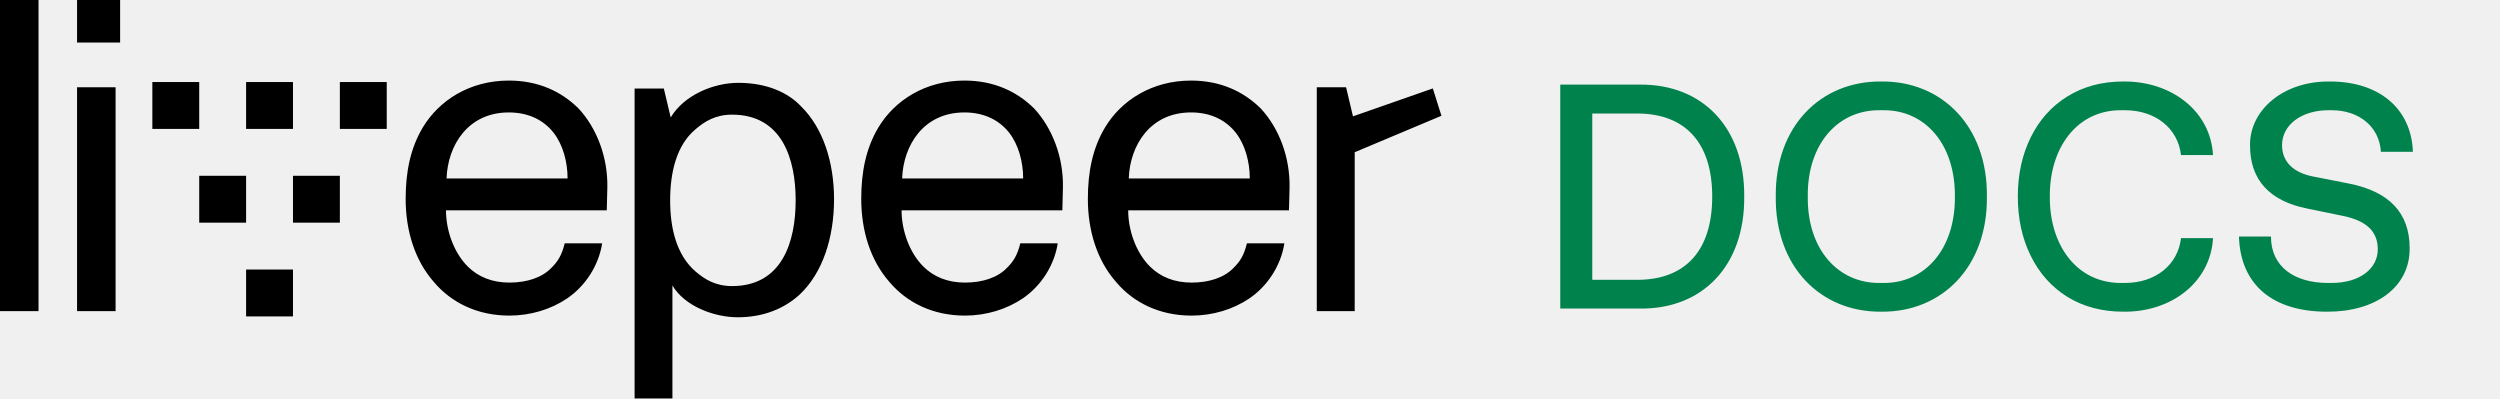
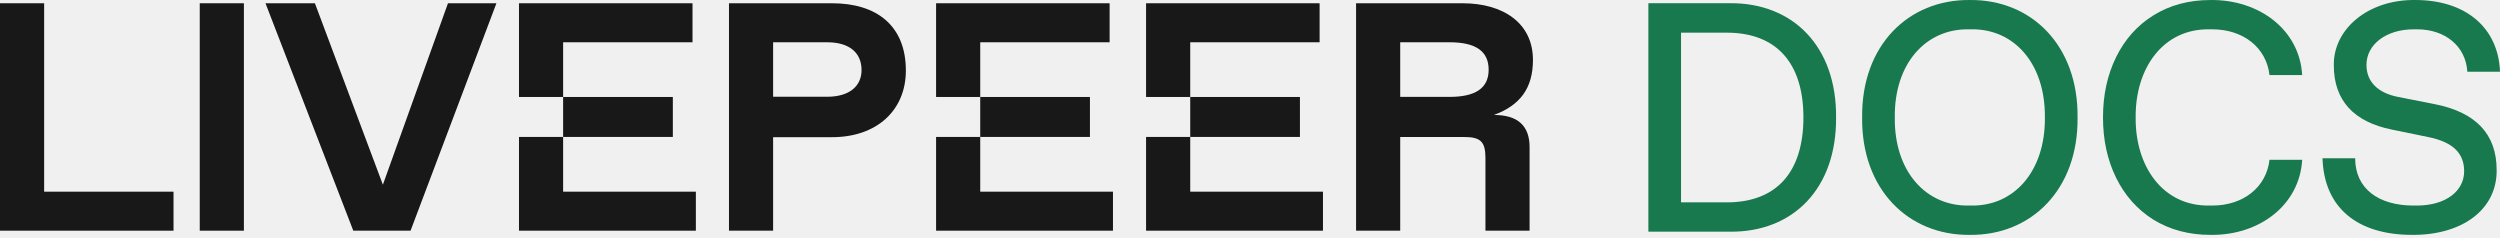
- <svg xmlns="http://www.w3.org/2000/svg" width="1110" height="177" viewBox="0 0 1110 177" fill="none">
-   <g clip-path="url(#clip0_1_7)">
-     <path fill-rule="evenodd" clip-rule="evenodd" d="M53.335 0H34.215V18.883H53.335V0ZM17.107 6.56513e-05H0V138.144H17.107V6.56513e-05ZM225.909 35.77C208.511 35.77 194.951 44.613 187.787 56.489C182.158 65.838 180.111 76.45 180.111 88.326C180.111 102.475 184.205 115.614 192.648 125.216C200.324 134.312 211.837 140.123 226.165 140.123C235.632 140.123 244.587 137.344 251.751 132.543C259.938 126.984 265.823 117.888 267.358 108.034H250.727C249.448 113.34 247.657 116.119 244.843 118.899C240.749 123.194 234.097 125.468 226.165 125.468C218.489 125.468 212.349 122.942 207.743 118.393C201.603 112.329 198.021 102.475 198.021 93.379H269.405L269.661 83.272C269.917 69.88 265.056 56.994 256.868 48.151C249.192 40.571 238.958 35.77 225.909 35.77ZM198.274 79.23C198.785 64.575 207.74 49.92 225.906 49.92C234.861 49.92 241.514 53.457 245.863 59.016C249.957 64.322 252.004 71.902 252.004 79.23H198.274ZM327.819 36.779C316.623 36.779 303.645 42.323 297.792 52.153L294.739 39.299H281.761V176.91H298.556V126.755C303.9 135.829 316.877 140.869 327.565 140.869C339.27 140.869 348.431 136.837 355.047 130.788C365.225 121.21 370.315 105.584 370.315 88.446C370.315 72.064 365.48 56.941 355.81 47.364C349.703 40.811 340.033 36.779 327.819 36.779ZM325.027 127.019C317.648 127.019 312.813 123.994 308.741 120.466C300.344 113.157 297.545 101.311 297.545 88.961C297.545 76.612 300.344 64.514 308.741 57.457C312.813 53.928 317.648 50.904 325.027 50.904C347.42 50.904 353.273 70.815 353.273 88.961C353.273 107.108 347.42 127.019 325.027 127.019ZM390.067 56.489C397.231 44.613 410.791 35.77 428.19 35.77C441.238 35.77 451.473 40.571 459.148 48.151C467.336 56.994 472.197 69.88 471.941 83.272L471.685 93.379H400.301C400.301 102.475 403.883 112.329 410.024 118.393C414.629 122.942 420.77 125.468 428.445 125.468C436.377 125.468 443.029 123.194 447.123 118.899C449.937 116.119 451.728 113.34 453.008 108.034H469.638C468.103 117.888 462.219 126.984 454.031 132.543C446.867 137.344 437.912 140.123 428.445 140.123C414.117 140.123 402.604 134.312 394.928 125.216C386.485 115.614 382.391 102.475 382.391 88.326C382.391 76.45 384.438 65.838 390.067 56.489ZM428.184 49.92C410.018 49.92 401.063 64.575 400.552 79.23H454.282C454.282 71.902 452.235 64.322 448.141 59.016C443.791 53.457 437.139 49.92 428.184 49.92ZM528.81 35.773C511.411 35.773 497.851 44.617 490.687 56.492C485.058 65.841 483.011 76.453 483.011 88.329C483.011 102.479 487.105 115.617 495.548 125.219C503.224 134.315 514.738 140.127 529.066 140.127C538.532 140.127 547.487 137.347 554.651 132.546C562.839 126.988 568.723 117.892 570.259 108.037H553.628C552.349 113.343 550.558 116.123 547.743 118.902C543.649 123.198 536.997 125.472 529.066 125.472C521.39 125.472 515.249 122.945 510.644 118.397C504.503 112.333 500.921 102.479 500.921 93.382H572.305L572.561 83.275C572.817 69.884 567.956 56.998 559.768 48.154C552.093 40.574 541.858 35.773 528.81 35.773ZM501.174 79.229C501.686 64.574 510.641 49.919 528.807 49.919C537.762 49.919 544.414 53.457 548.764 59.016C552.857 64.322 554.904 71.902 554.904 79.229H501.174ZM640 51.403L636.175 39.264L600.723 51.656L597.662 38.758H584.655V138.143H601.488V67.588L640 51.403ZM34.214 38.758H51.321V138.143H34.214V38.758Z" fill="black" />
-     <path fill-rule="evenodd" clip-rule="evenodd" d="M130.082 36.423H109.269V57.236H130.082V36.423ZM130.082 119.674H109.269V140.487H130.082V119.674ZM150.894 36.423H171.707V57.236H150.894V36.423ZM88.455 36.423H67.642V57.236H88.455V36.423ZM130.081 78.048H150.894V98.861H130.081V78.048ZM109.269 78.048H88.456V98.861H109.269V78.048Z" fill="black" />
-     <path d="M692.758 137V37.572H728.258C755.854 37.364 774.713 56.57 774.436 87.286C774.713 118.071 755.854 137.277 728.258 137H692.758ZM706.972 124.242H726.871C748.296 124.242 760.222 111.346 760.222 87.286C760.222 63.365 748.296 50.399 726.871 50.399H706.972V124.242ZM788.441 87.286C788.095 56.016 808.479 35.908 835.312 36.185C862.146 35.908 882.53 56.016 882.184 87.286C882.53 118.557 862.146 138.664 835.312 138.387C808.479 138.664 788.095 118.557 788.441 87.286ZM834.619 125.629H836.006C854.449 125.906 868.178 110.86 867.97 87.286C868.178 63.712 854.449 48.666 836.006 48.943H834.619C816.245 48.735 802.378 63.712 802.655 87.286C802.378 110.86 816.245 125.837 834.619 125.629ZM895.912 87.286C895.912 77.579 897.784 68.843 901.598 61.077C905.411 53.312 910.819 47.21 917.892 42.842C925.033 38.404 933.284 36.185 942.783 36.185C963.931 35.977 981.473 49.151 982.582 68.843H968.368C966.981 56.848 956.928 48.943 943.477 48.943H942.09C922.052 48.666 909.918 65.861 910.126 87.286C909.918 108.711 922.052 125.906 942.09 125.629H943.477C956.928 125.629 966.981 117.725 968.368 105.729H982.582C981.473 125.421 963.931 138.664 942.783 138.387C933.284 138.387 925.033 136.168 917.892 131.8C910.819 127.362 905.411 121.261 901.598 113.495C897.784 105.729 895.912 96.993 895.912 87.286ZM994.092 105.036H1008.31C1008.31 118.349 1018.57 125.629 1033.68 125.629H1035.14C1048.1 125.629 1055.73 119.042 1055.73 110.722C1055.73 102.679 1050.67 97.964 1040.06 95.814L1024.18 92.556C1007.89 89.228 999.015 80.075 999.015 64.613C998.737 49.082 1013.64 35.908 1034.51 36.185C1056.49 36.185 1070.64 48.319 1071.33 67.387H1057.12C1056.42 56.154 1047.34 48.943 1035.28 48.943H1033.82C1021.69 48.943 1013.23 55.6 1013.23 64.405C1013.23 71.894 1018.29 76.608 1026.89 78.342L1042.77 81.462C1060.86 84.998 1069.88 94.566 1069.88 110.167C1070.08 127.293 1054.97 138.525 1033.13 138.387C1009.55 138.387 994.785 126.877 994.092 105.036Z" fill="#00824D" />
-   </g>
-   <defs>
-     <clipPath id="clip0_1_7">
-       <rect width="1110" height="177" fill="white" />
-     </clipPath>
-   </defs>
+ <svg xmlns="http://www.w3.org/2000/svg" width="200" height="19" viewBox="0 0 200 19" fill="none">
+   <path d="M131.87 18.535V0.256H138.396C143.47 0.217 146.937 3.748 146.886 9.395C146.937 15.055 143.47 18.586 138.396 18.535H131.87ZM134.483 16.189H138.141C142.08 16.189 144.273 13.819 144.273 9.395C144.273 4.998 142.08 2.614 138.141 2.614H134.483V16.189Z" fill="#18794E" />
+   <path d="M148.971 9.395C148.907 3.646 152.655 -0.05 157.588 0.001C162.521 -0.05 166.269 3.646 166.205 9.395C166.269 15.144 162.521 18.841 157.588 18.79C152.655 18.841 148.907 15.144 148.971 9.395ZM157.461 16.444H157.716C161.106 16.495 163.63 13.729 163.592 9.395C163.63 5.061 161.106 2.295 157.716 2.346H157.461C154.083 2.308 151.533 5.061 151.584 9.395C151.533 13.729 154.083 16.483 157.461 16.444Z" fill="#18794E" />
+   <path d="M168.24 9.395C168.24 7.611 168.584 6.005 169.285 4.577C169.986 3.149 170.98 2.028 172.28 1.224C173.593 0.409 175.11 0.001 176.857 0.001C180.744 -0.037 183.969 2.384 184.173 6.005H181.56C181.305 3.799 179.457 2.346 176.984 2.346H176.729C173.045 2.295 170.814 5.457 170.853 9.395C170.814 13.334 173.045 16.495 176.729 16.444H176.984C179.457 16.444 181.305 14.991 181.56 12.786H184.173C183.969 16.406 180.744 18.841 176.857 18.79C175.11 18.79 173.593 18.382 172.28 17.579C170.98 16.763 169.986 15.641 169.285 14.214C168.584 12.786 168.24 11.18 168.24 9.395Z" fill="#18794E" />
+   <path d="M185.8 12.659H188.413C188.413 15.106 190.3 16.444 193.078 16.444H193.346C195.73 16.444 197.132 15.233 197.132 13.704C197.132 12.225 196.201 11.358 194.251 10.963L191.332 10.364C188.336 9.752 186.705 8.07 186.705 5.227C186.654 2.372 189.394 -0.05 193.231 0.001C197.272 0.001 199.873 2.232 200 5.737H197.387C197.259 3.672 195.59 2.346 193.372 2.346H193.104C190.873 2.346 189.318 3.57 189.318 5.189C189.318 6.566 190.249 7.432 191.829 7.751L194.748 8.325C198.075 8.975 199.732 10.734 199.732 13.602C199.771 16.75 196.992 18.815 192.976 18.79C188.642 18.79 185.927 16.674 185.8 12.659Z" fill="#18794E" />
+   <path d="M0 18.455V0.261H3.531V15.334H13.882V18.455H0Z" fill="#181818" />
+   <path d="M15.98 18.455V0.261H19.512V18.455H15.98Z" fill="#181818" />
+   <path d="M35.838 0.261H39.714L32.844 18.455H28.263L21.239 0.261H25.193L30.63 14.776L35.838 0.261Z" fill="#181818" />
+   <path d="M41.519 18.455V10.955H45.05V7.758H41.519V0.261H55.401V3.382H45.05V7.758H53.827V10.955H45.05V15.334H55.669V18.455H41.519Z" fill="#181818" />
+   <path d="M58.318 18.455V0.261H66.57C70.14 0.261 72.469 2.057 72.469 5.643C72.469 8.828 70.14 10.974 66.57 10.974H61.849V18.455H58.318ZM61.849 7.74H66.174C67.965 7.74 68.924 6.88 68.924 5.605C68.924 4.232 67.965 3.382 66.174 3.382H61.849V7.74Z" fill="#181818" />
+   <path d="M74.887 18.455V10.955H78.418V7.758H74.887V0.261H88.769V3.382H78.418V7.758H87.195V10.955H78.418V15.334H89.037V18.455H74.887Z" fill="#181818" />
+   <path d="M91.686 18.455V10.955H95.218V7.758H91.686V0.261H105.568V3.382H95.218V7.758H103.994V10.955H95.218V15.334H105.837V18.455H91.686Z" fill="#181818" />
+   <path d="M108.486 18.455V0.261H117.007C120.235 0.261 122.636 1.83 122.636 4.793C122.636 7.05 121.613 8.423 119.514 9.197C121.421 9.197 122.367 10.06 122.367 11.773V18.455H118.836V12.648C118.836 11.341 118.452 10.961 117.135 10.961H112.017V18.455H108.486ZM112.017 7.751H115.958C118.017 7.751 119.092 7.069 119.092 5.579C119.092 4.089 118.056 3.382 115.958 3.382H112.017V7.751Z" fill="#181818" />
</svg>
